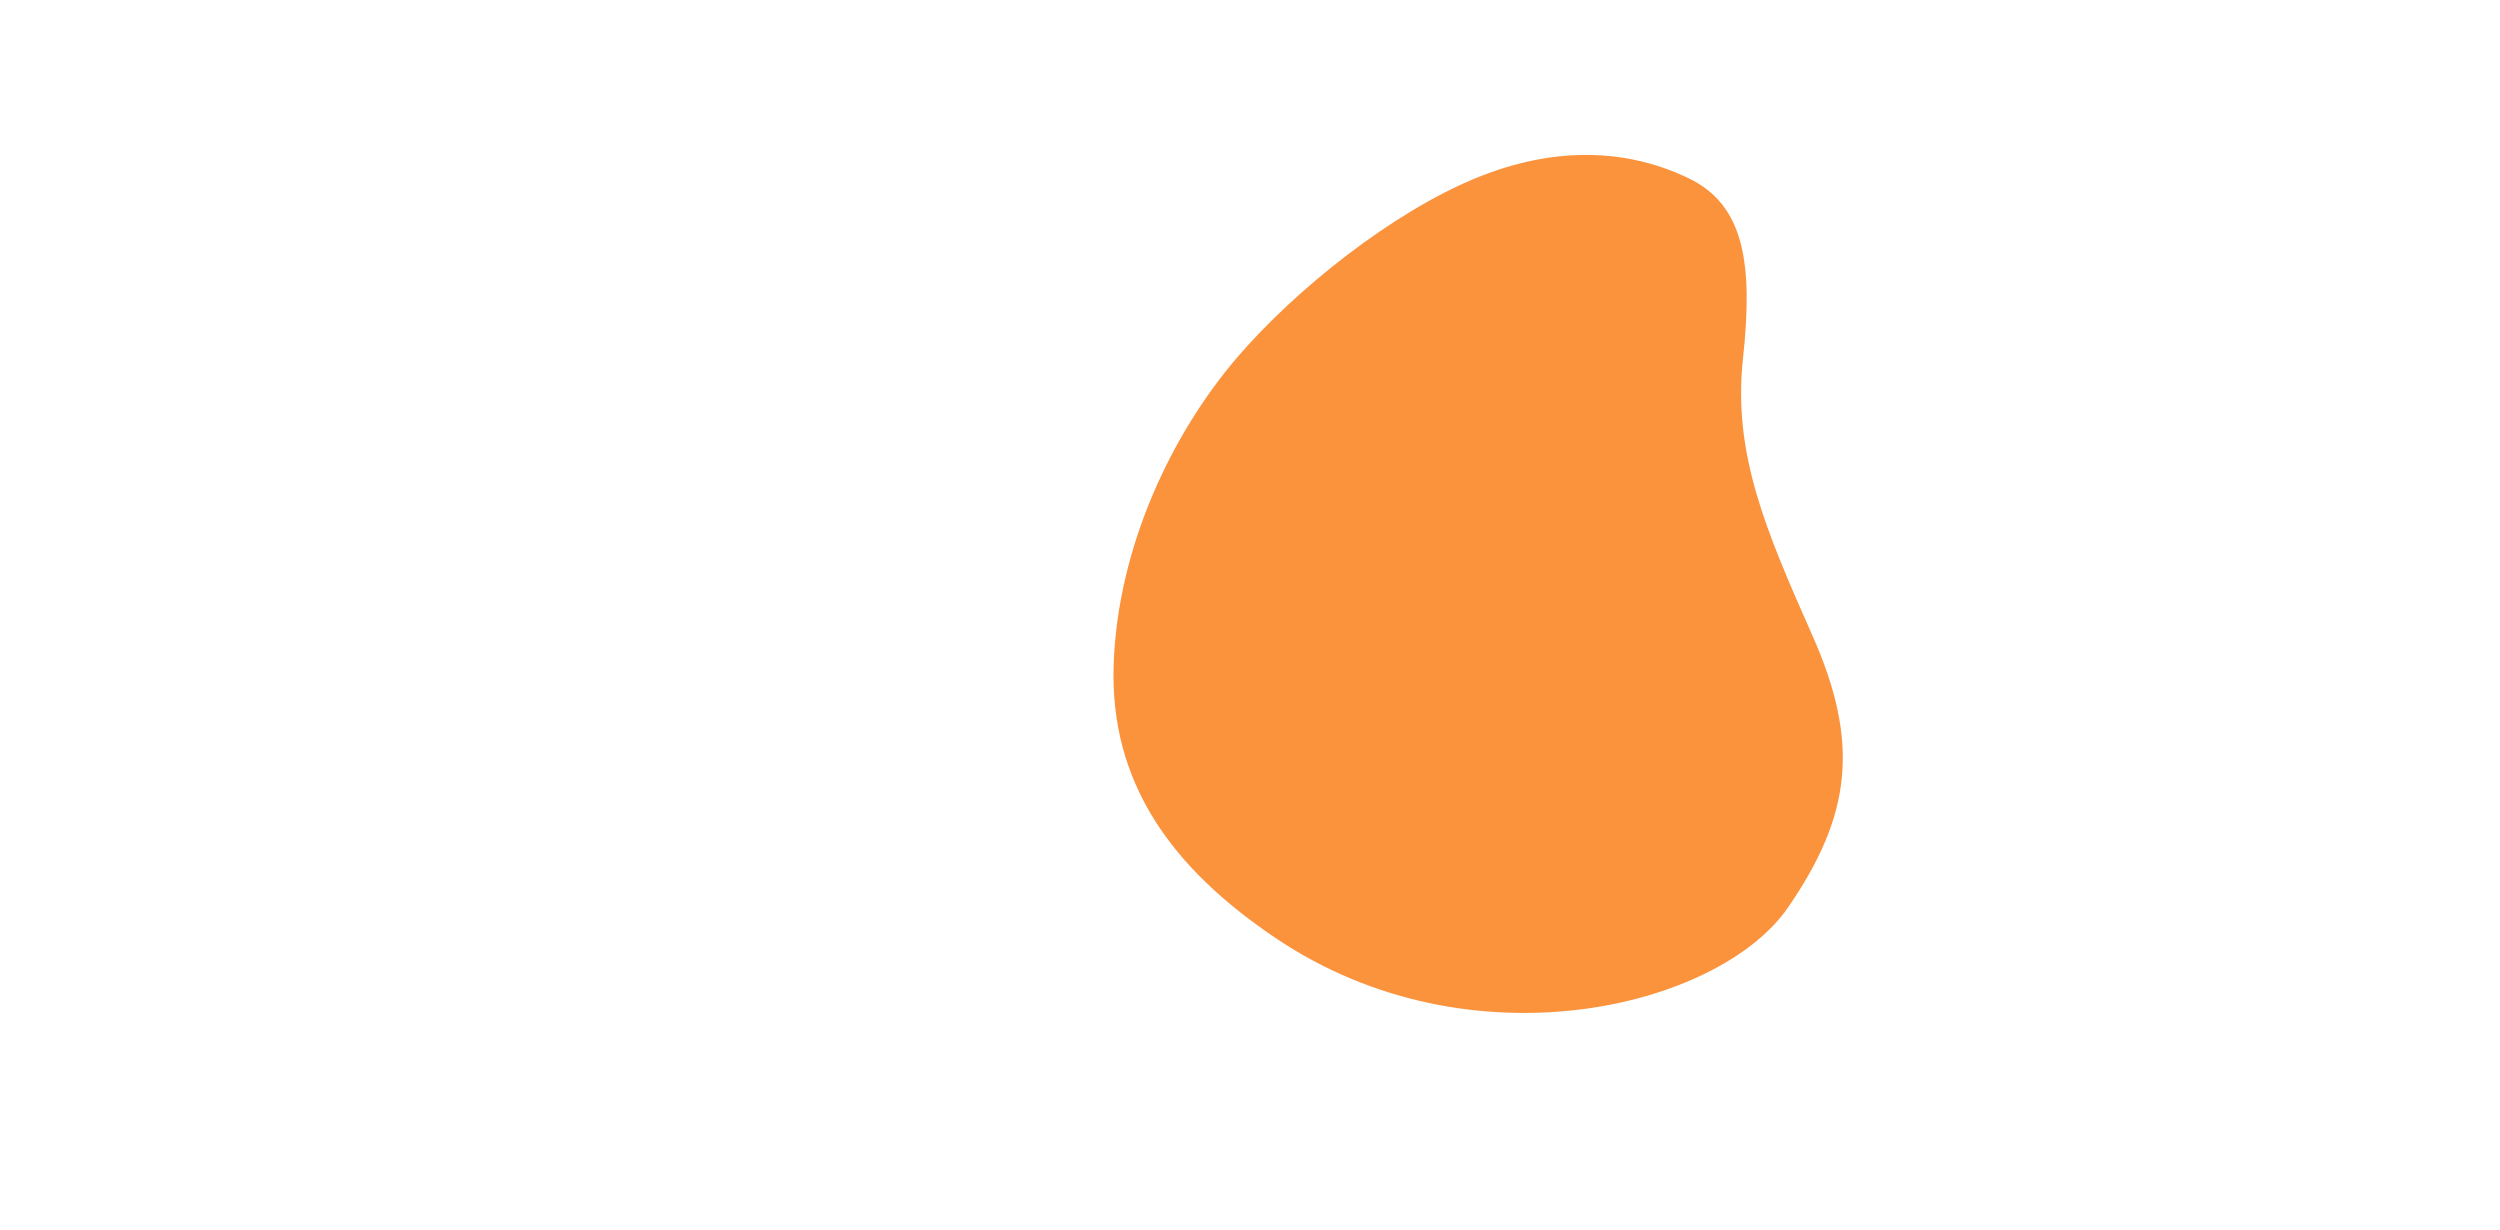
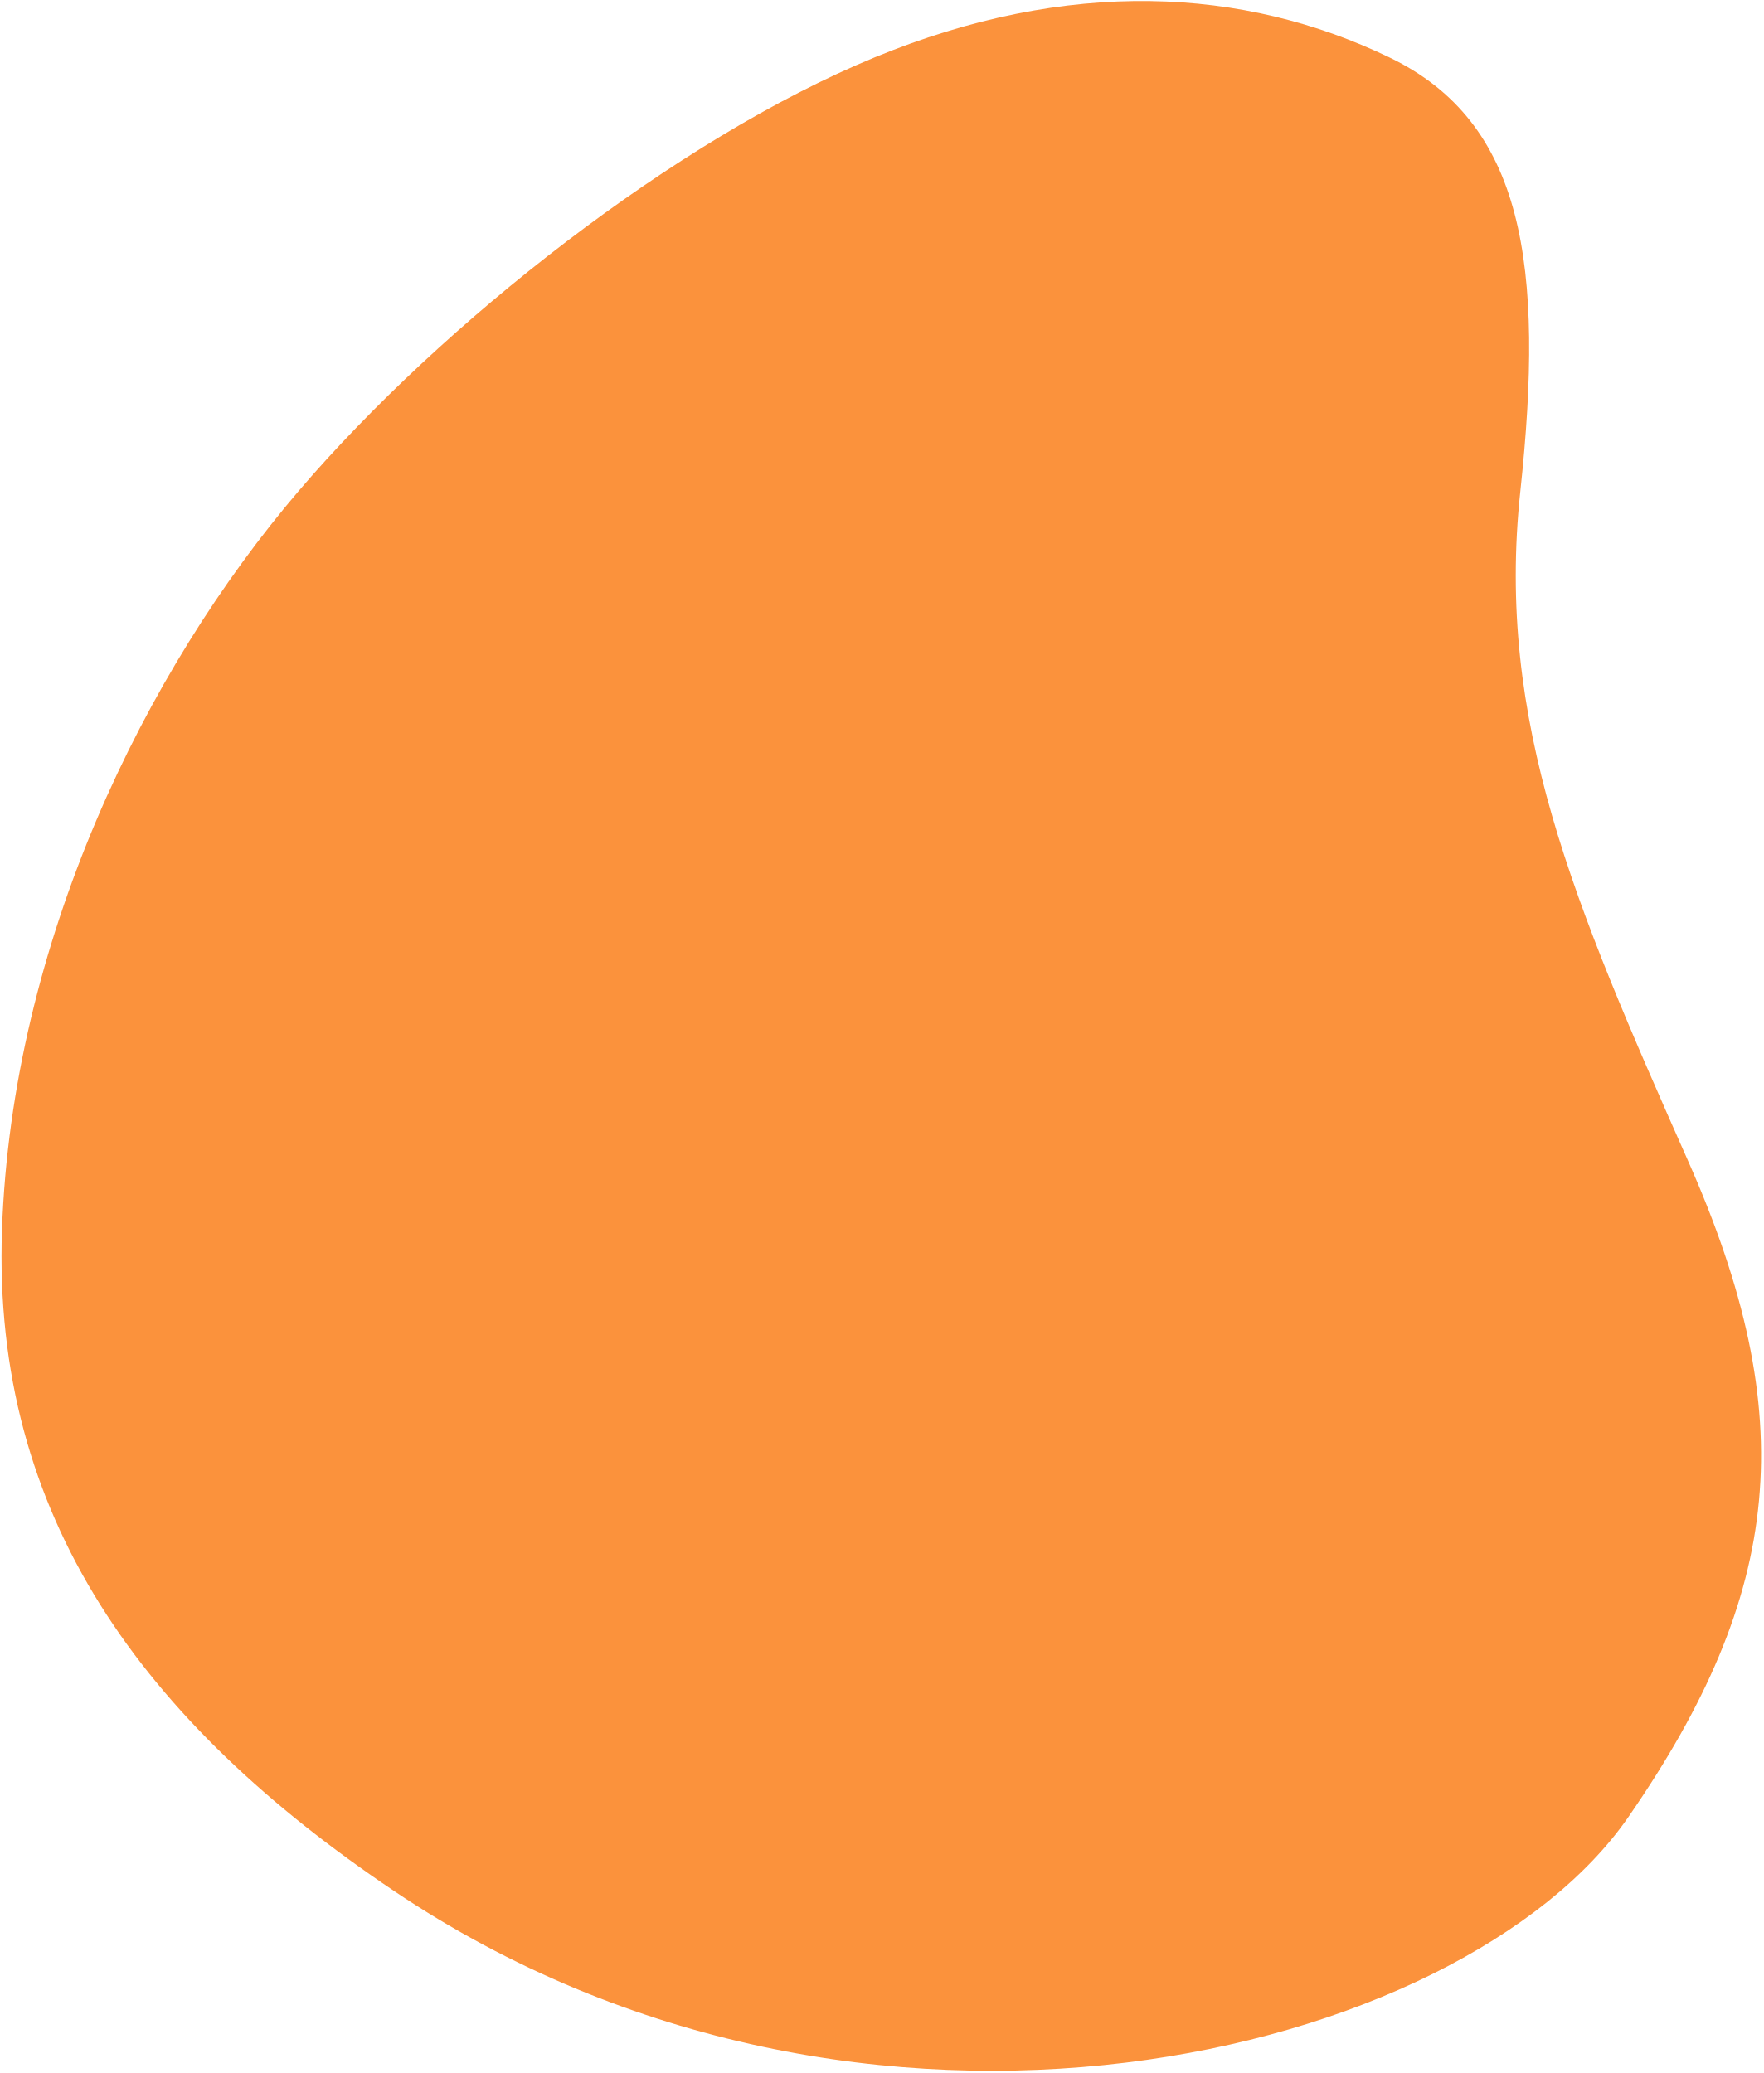
- <svg xmlns="http://www.w3.org/2000/svg" width="1440" height="708" viewBox="0 0 1440 708" fill="none">
-   <path fill-rule="evenodd" clip-rule="evenodd" d="M712.431 206.091C675.54 249.187 643.849 314.227 641.476 382.654C639.104 451.081 675.156 500.258 735.052 540.518C847.439 616.061 990.148 580.222 1029.76 522.889C1066.75 469.338 1071.19 427.448 1043.95 366.055C1016.72 304.662 998.081 261.204 1003.97 206.354C1009.77 152.317 1004.96 118.274 972.75 102.73C937.909 85.919 896.113 83.606 849.751 102.73C802.452 122.24 746.75 166 712.431 206.091Z" fill="#FB923C" />
+ <svg xmlns="http://www.w3.org/2000/svg" width="421" height="495" viewBox="0 0 421 495" fill="none">
+   <path fill-rule="evenodd" clip-rule="evenodd" d="M71.431 117.091C34.54 160.187 2.849 225.227 0.476 293.654C-1.896 362.081 34.156 411.258 94.052 451.518C206.439 527.061 349.148 491.222 388.755 433.889C425.75 380.338 430.185 338.448 402.955 277.055C375.724 215.662 357.081 172.204 362.967 117.354C368.767 63.317 363.963 29.274 331.75 13.73C296.909 -3.081 255.113 -5.394 208.751 13.73C161.452 33.24 105.75 77 71.431 117.091Z" fill="#FB923C" />
</svg>
